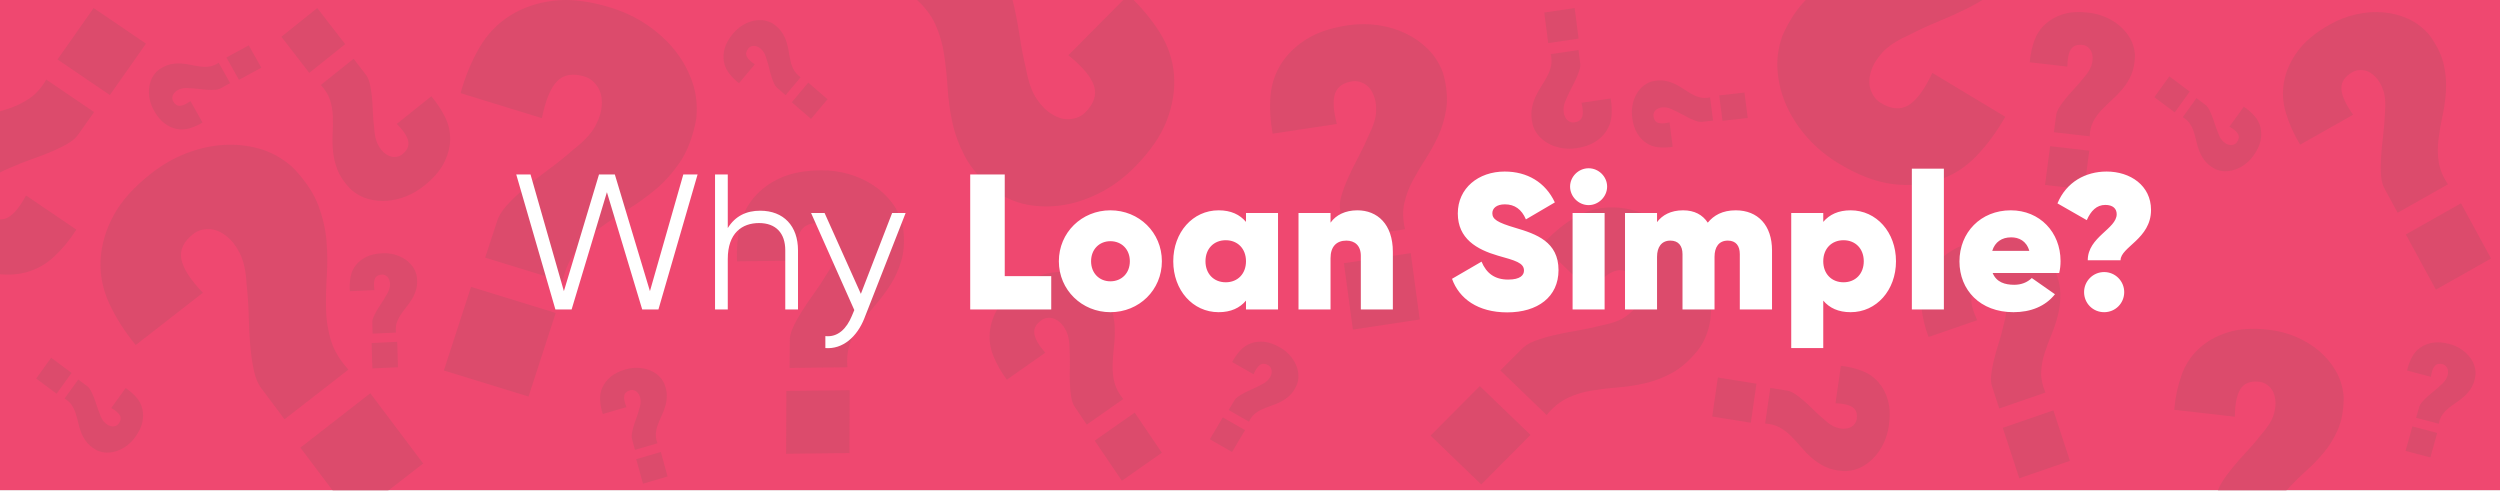
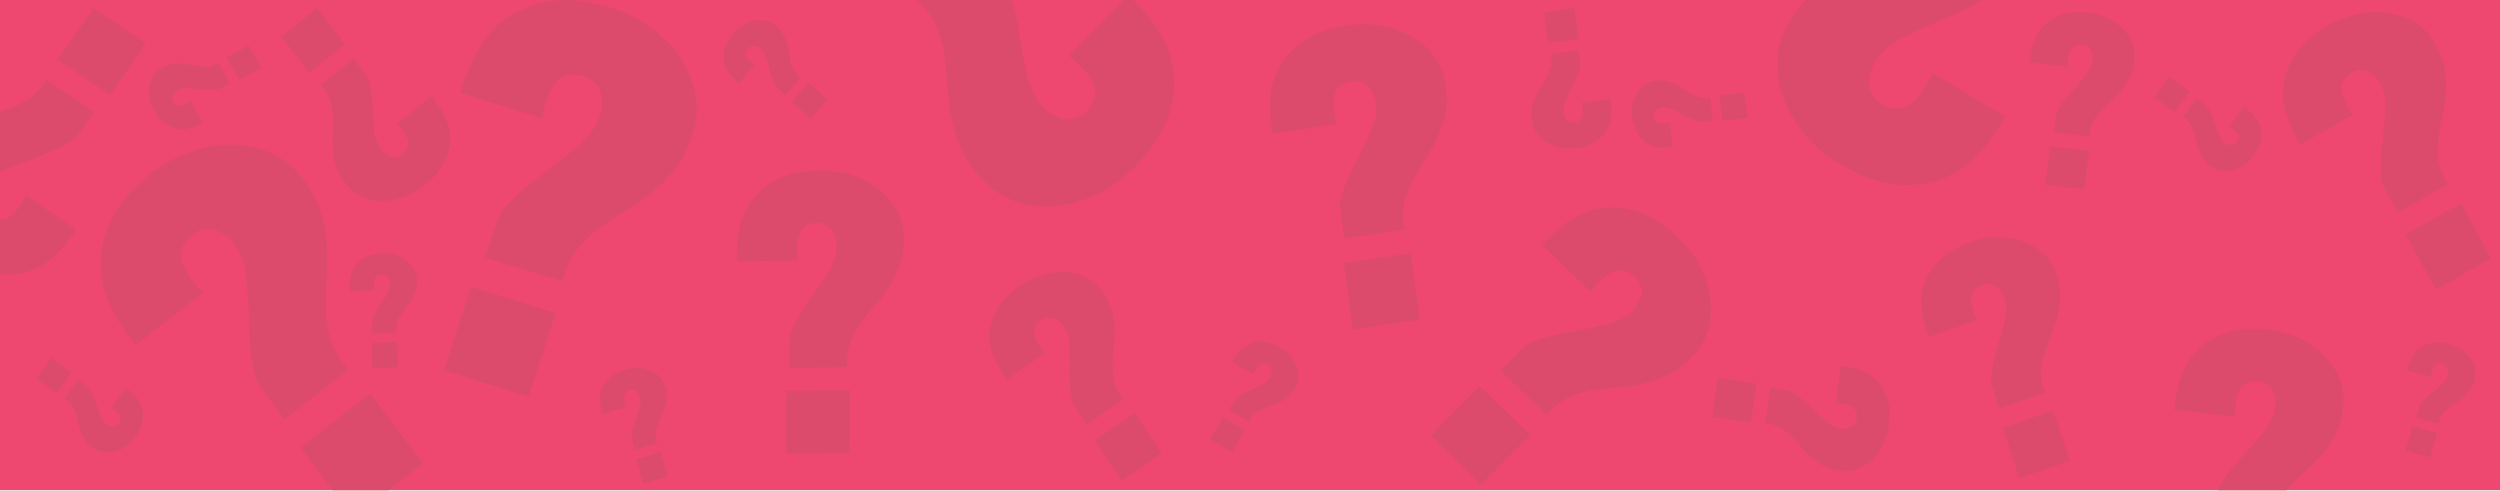
<svg xmlns="http://www.w3.org/2000/svg" width="622" height="122" viewBox="0 0 622 122" fill="none">
-   <mask id="mask0_119_35" style="mask-type:alpha" maskUnits="userSpaceOnUse" x="0" y="0" width="622" height="122">
+   <mask id="mask0_37_222" style="mask-type:alpha" maskUnits="userSpaceOnUse" x="0" y="0" width="622" height="122">
    <rect width="622" height="122" fill="#EF4870" />
  </mask>
-   <g mask="url(#mask0_119_35)">
+   <g mask="url(#mask0_37_222)">
    <rect width="622" height="122" fill="#EF4870" />
    <path d="M359.286 19.127C360.01 22.138 360.183 24.83 359.807 27.203C359.43 29.578 358.78 31.772 357.857 33.784C356.934 35.796 355.893 37.691 354.734 39.471C353.573 41.251 352.498 43.064 351.505 44.908C350.513 46.752 349.804 48.641 349.384 50.577C348.962 52.513 349.02 54.668 349.559 57.037L334.37 59.331L333.461 52.447C333.246 51.321 333.344 50.056 333.758 48.657C334.17 47.257 334.735 45.757 335.453 44.155C336.169 42.553 337.007 40.855 337.963 39.06C338.919 37.268 339.793 35.441 340.582 33.583C341.712 31.318 342.311 29.376 342.379 27.762C342.446 26.146 342.241 24.795 341.765 23.709C341.254 22.406 340.497 21.462 339.493 20.877C338.489 20.293 337.486 20.078 336.482 20.229C334.167 20.578 332.728 21.598 332.157 23.288C331.586 24.979 331.734 27.498 332.599 30.843L316.624 33.258C316.047 30.046 315.87 26.963 316.093 24.009C316.316 21.057 317.181 18.375 318.69 15.963C320.201 13.553 322.289 11.5 324.957 9.803C327.625 8.108 331.054 6.943 335.244 6.309C337.864 5.914 340.406 5.898 342.872 6.261C345.338 6.624 347.618 7.306 349.712 8.304C351.805 9.303 353.667 10.615 355.298 12.242C356.927 13.869 358.161 15.821 358.998 18.101L359.288 19.127H359.286ZM336.598 82L334.364 65.486L350.994 62.975L353.228 79.488L336.598 82Z" fill="#DC4B6C" />
-     <path d="M246.893 46.937C243.775 44.328 241.486 41.626 240.027 38.83C238.565 36.032 237.533 33.213 236.93 30.372C236.328 27.529 235.94 24.719 235.768 21.937C235.595 19.153 235.31 16.404 234.913 13.684C234.515 10.964 233.782 8.421 232.708 6.051C231.637 3.681 229.89 1.455 227.47 -0.622L241.658 -14.907L248 -8.363C249.108 -7.344 249.994 -5.935 250.653 -4.137C251.314 -2.338 251.893 -0.316 252.391 1.934C252.891 4.182 253.338 6.625 253.737 9.265C254.133 11.901 254.644 14.508 255.267 17.083C255.85 20.354 256.739 22.87 257.931 24.625C259.124 26.379 260.396 27.643 261.746 28.417C263.304 29.392 264.84 29.796 266.351 29.627C267.865 29.458 269.091 28.902 270.028 27.958C272.19 25.781 272.907 23.582 272.185 21.356C271.463 19.128 269.337 16.588 265.81 13.737L280.731 -1.289C283.85 1.645 286.449 4.758 288.525 8.045C290.601 11.329 291.788 14.832 292.086 18.554C292.383 22.274 291.792 26.071 290.312 29.942C288.831 33.813 286.135 37.721 282.221 41.661C279.774 44.125 277.112 46.129 274.233 47.671C271.355 49.215 268.421 50.279 265.437 50.863C262.453 51.445 259.467 51.516 256.479 51.078C253.49 50.636 250.665 49.543 248 47.794L246.893 46.94V46.937ZM221.578 -37.058L236.847 -21.399L221.313 -5.758L206.042 -21.418L221.576 -37.058H221.578Z" fill="#DC4B6C" />
-     <path d="M444.019 7.667C445.811 4.018 447.89 1.151 450.258 -0.931C452.628 -3.017 455.121 -4.691 457.737 -5.952C460.355 -7.213 462.992 -8.259 465.653 -9.088C468.315 -9.918 470.918 -10.85 473.465 -11.883C476.012 -12.917 478.308 -14.234 480.354 -15.841C482.401 -17.445 484.147 -19.672 485.588 -22.516L502.84 -12.136L497.993 -4.418C497.267 -3.1 496.11 -1.904 494.52 -0.836C492.93 0.234 491.104 1.278 489.037 2.297C486.972 3.318 484.706 4.334 482.237 5.349C479.771 6.361 477.36 7.478 475.007 8.696C471.969 10.04 469.737 11.502 468.317 13.078C466.896 14.654 465.972 16.19 465.541 17.686C464.965 19.431 464.938 21.019 465.462 22.447C465.986 23.877 466.818 24.935 467.958 25.62C470.587 27.203 472.893 27.375 474.884 26.144C476.876 24.913 478.837 22.244 480.766 18.139L498.911 29.055C496.804 32.783 494.399 36.048 491.701 38.847C489.005 41.645 485.885 43.632 482.341 44.807C478.798 45.981 474.97 46.31 470.858 45.794C466.745 45.276 462.308 43.588 457.55 40.724C454.574 38.934 451.995 36.825 449.812 34.396C447.627 31.968 445.896 29.372 444.618 26.612C443.342 23.852 442.564 20.97 442.277 17.963C441.995 14.955 442.385 11.951 443.45 8.946L444.016 7.668L444.019 7.667ZM519.575 -36.911L508 -18.353L489.112 -29.719L500.688 -48.278L519.575 -36.912L519.575 -36.911Z" fill="#DC4B6C" />
+     <path d="M246.893 46.937C243.775 44.328 241.486 41.626 240.027 38.83C238.565 36.032 237.533 33.213 236.93 30.372C236.328 27.529 235.94 24.719 235.768 21.937C235.595 19.153 235.31 16.404 234.913 13.684C234.515 10.964 233.782 8.421 232.708 6.051C231.637 3.681 229.89 1.455 227.47 -0.622L241.658 -14.907L248 -8.363C249.108 -7.344 249.994 -5.935 250.653 -4.137C251.314 -2.338 251.893 -0.316 252.392 1.934C252.891 4.182 253.338 6.625 253.737 9.265C254.133 11.901 254.644 14.508 255.267 17.083C255.85 20.354 256.739 22.87 257.931 24.625C259.124 26.379 260.396 27.643 261.746 28.417C263.304 29.392 264.84 29.796 266.351 29.627C267.865 29.458 269.091 28.902 270.028 27.958C272.19 25.781 272.907 23.582 272.185 21.356C271.463 19.128 269.337 16.588 265.81 13.737L280.731 -1.289C283.85 1.645 286.449 4.758 288.525 8.045C290.601 11.329 291.788 14.832 292.086 18.554C292.383 22.274 291.792 26.071 290.312 29.942C288.831 33.813 286.135 37.721 282.221 41.661C279.774 44.125 277.112 46.129 274.233 47.671C271.355 49.215 268.421 50.279 265.437 50.863C262.453 51.445 259.467 51.516 256.479 51.078C253.49 50.636 250.665 49.543 248 47.794L246.893 46.94V46.937ZM221.578 -37.058L236.847 -21.399L221.313 -5.758L206.042 -21.418L221.576 -37.058H221.578Z" fill="#DC4B6C" />
+     <path d="M444.019 7.667C445.811 4.018 447.89 1.151 450.258 -0.931C452.628 -3.017 455.121 -4.691 457.737 -5.952C460.355 -7.213 462.992 -8.259 465.653 -9.088C468.315 -9.918 470.918 -10.85 473.465 -11.883C476.012 -12.917 478.308 -14.234 480.354 -15.841C482.401 -17.445 484.147 -19.672 485.588 -22.516L502.84 -12.136L497.993 -4.418C497.267 -3.1 496.11 -1.904 494.52 -0.836C492.93 0.234 491.104 1.278 489.037 2.297C486.972 3.318 484.706 4.334 482.237 5.349C479.771 6.361 477.36 7.478 475.007 8.696C471.969 10.04 469.737 11.502 468.317 13.078C466.896 14.654 465.972 16.19 465.541 17.686C464.965 19.431 464.938 21.019 465.462 22.447C465.986 23.877 466.818 24.935 467.958 25.62C470.587 27.203 472.893 27.375 474.884 26.144C476.876 24.913 478.837 22.244 480.766 18.139L498.911 29.055C496.804 32.783 494.399 36.048 491.701 38.847C489.005 41.645 485.885 43.632 482.341 44.807C478.798 45.981 474.97 46.31 470.858 45.794C466.745 45.276 462.308 43.588 457.55 40.724C454.574 38.934 451.995 36.825 449.812 34.396C447.627 31.968 445.896 29.372 444.618 26.612C443.342 23.853 442.564 20.97 442.277 17.963C441.995 14.955 442.385 11.951 443.45 8.946L444.016 7.668L444.019 7.667ZM519.575 -36.911L508 -18.353L489.112 -29.719L500.688 -48.278L519.575 -36.912L519.575 -36.911Z" fill="#DC4B6C" />
    <path d="M173.009 30.713C172.149 34.687 170.822 37.97 169.026 40.562C167.229 43.158 165.213 45.383 162.978 47.238C160.743 49.092 158.435 50.743 156.055 52.189C153.673 53.636 151.372 55.168 149.149 56.784C146.928 58.402 145.017 60.233 143.417 62.285C141.818 64.335 140.66 66.917 139.946 70.025L120.703 64.104L123.548 55.444C123.935 53.991 124.771 52.551 126.055 51.131C127.34 49.71 128.861 48.256 130.62 46.769C132.378 45.282 134.333 43.749 136.484 42.17C138.632 40.593 140.703 38.93 142.693 37.18C145.318 35.144 147.13 33.187 148.129 31.317C149.128 29.444 149.654 27.73 149.712 26.175C149.851 24.343 149.494 22.795 148.641 21.534C147.789 20.272 146.725 19.446 145.455 19.055C142.523 18.151 140.242 18.54 138.607 20.214C136.971 21.889 135.711 24.952 134.828 29.401L114.59 23.175C115.737 19.047 117.284 15.302 119.229 11.933C121.172 8.568 123.72 5.888 126.876 3.894C130.032 1.901 133.666 0.66 137.783 0.169C141.898 -0.32 146.61 0.252 151.917 1.884C155.235 2.906 158.244 4.331 160.947 6.163C163.652 7.994 165.957 10.098 167.861 12.467C169.764 14.84 171.215 17.45 172.215 20.3C173.213 23.151 173.559 26.161 173.251 29.334L173.009 30.712V30.713ZM110.432 92.181L117.194 71.379L138.262 77.862L131.5 98.666L110.432 92.181Z" fill="#DC4B6C" />
    <path d="M381.311 30.902C380.989 29.513 380.917 28.272 381.095 27.179C381.271 26.086 381.573 25.078 381.997 24.153C382.421 23.229 382.899 22.358 383.43 21.542C383.962 20.724 384.455 19.892 384.911 19.046C385.367 18.199 385.693 17.33 385.889 16.439C386.086 15.549 386.065 14.556 385.826 13.464L392.735 12.446L393.131 15.619C393.226 16.138 393.178 16.72 392.987 17.363C392.796 18.007 392.535 18.697 392.205 19.433C391.875 20.169 391.49 20.949 391.051 21.773C390.612 22.596 390.21 23.436 389.847 24.289C389.327 25.33 389.051 26.223 389.015 26.966C388.981 27.71 389.07 28.332 389.284 28.835C389.513 29.437 389.855 29.874 390.309 30.145C390.763 30.417 391.22 30.519 391.676 30.452C392.729 30.296 393.386 29.83 393.649 29.052C393.913 28.275 393.852 27.115 393.468 25.571L400.734 24.501C400.988 25.982 401.059 27.402 400.951 28.762C400.843 30.121 400.442 31.355 399.75 32.462C399.058 33.569 398.104 34.511 396.887 35.285C395.671 36.058 394.109 36.586 392.203 36.867C391.012 37.043 389.857 37.044 388.737 36.871C387.618 36.697 386.583 36.377 385.633 35.913C384.685 35.447 383.842 34.838 383.105 34.085C382.368 33.331 381.813 32.429 381.438 31.376L381.309 30.902H381.311ZM391.78 2L392.754 9.612L385.19 10.726L384.216 3.115L391.78 2Z" fill="#DC4B6C" />
    <path d="M224.777 57.4C225.06 60.293 224.872 62.818 224.214 64.976C223.558 67.136 222.67 69.089 221.554 70.84C220.436 72.591 219.225 74.219 217.92 75.722C216.613 77.227 215.38 78.772 214.22 80.356C213.06 81.943 212.159 83.608 211.517 85.352C210.876 87.097 210.651 89.108 210.843 91.379L196.451 91.547L196.498 85.032C196.446 83.957 196.699 82.795 197.264 81.547C197.829 80.299 198.547 78.979 199.42 77.581C200.292 76.186 201.289 74.716 202.408 73.172C203.527 71.63 204.575 70.045 205.546 68.421C206.891 66.461 207.697 64.735 207.968 63.242C208.24 61.751 208.224 60.469 207.923 59.397C207.619 58.119 207.039 57.143 206.184 56.471C205.329 55.799 204.423 55.467 203.474 55.478C201.281 55.504 199.811 56.267 199.064 57.764C198.315 59.261 198.126 61.621 198.495 64.844L183.358 65.02C183.239 61.961 183.476 59.072 184.063 56.356C184.653 53.64 185.803 51.258 187.517 49.211C189.229 47.163 191.434 45.525 194.129 44.293C196.823 43.063 200.155 42.424 204.125 42.377C206.606 42.347 208.967 42.661 211.209 43.318C213.449 43.975 215.477 44.904 217.29 46.101C219.103 47.301 220.662 48.761 221.964 50.483C223.265 52.206 224.157 54.18 224.639 56.409L224.775 57.402L224.777 57.4ZM195.585 112.901L195.65 97.264L211.405 97.081L211.341 112.719L195.586 112.902L195.585 112.901Z" fill="#DC4B6C" />
    <path d="M87.017 46.831C85.564 45.3 84.544 43.77 83.956 42.241C83.368 40.711 83.003 39.196 82.86 37.694C82.718 36.193 82.683 34.719 82.759 33.275C82.834 31.828 82.85 30.393 82.806 28.966C82.761 27.539 82.533 26.183 82.121 24.897C81.708 23.611 80.939 22.36 79.814 21.145L87.973 14.615L90.856 18.367C91.367 18.959 91.74 19.738 91.975 20.705C92.209 21.672 92.387 22.749 92.512 23.939C92.637 25.128 92.722 26.416 92.771 27.8C92.82 29.184 92.929 30.559 93.098 31.924C93.204 33.647 93.515 34.996 94.025 35.973C94.536 36.948 95.117 37.675 95.769 38.155C96.514 38.751 97.282 39.051 98.071 39.053C98.86 39.056 99.526 38.84 100.065 38.41C101.308 37.414 101.809 36.321 101.568 35.129C101.328 33.937 100.381 32.501 98.731 30.821L107.312 23.953C108.746 25.652 109.901 27.411 110.779 29.23C111.654 31.048 112.06 32.927 111.993 34.864C111.927 36.802 111.398 38.726 110.407 40.636C109.414 42.546 107.793 44.401 105.542 46.202C104.135 47.328 102.645 48.205 101.069 48.831C99.493 49.457 97.92 49.832 96.347 49.956C94.774 50.08 93.23 49.94 91.716 49.537C90.203 49.133 88.81 48.401 87.539 47.34L87.019 46.833L87.017 46.831ZM78.932 2L85.879 10.982L76.947 18.131L70 9.149L78.932 2Z" fill="#DC4B6C" />
    <path d="M-19.345 39.719C-17.922 37.184 -16.325 35.218 -14.554 33.823C-12.781 32.428 -10.937 31.331 -9.019 30.532C-7.101 29.734 -5.179 29.091 -3.247 28.604C-1.314 28.116 0.58 27.553 2.438 26.914C4.297 26.275 5.987 25.425 7.509 24.359C9.033 23.294 10.366 21.772 11.506 19.798L23.412 27.885L19.65 33.204C19.08 34.117 18.207 34.925 17.031 35.626C15.855 36.327 14.511 37.001 12.996 37.648C11.483 38.294 9.826 38.931 8.025 39.559C6.226 40.187 4.461 40.889 2.734 41.664C0.512 42.504 -1.137 43.461 -2.213 44.531C-3.288 45.599 -4.009 46.66 -4.374 47.712C-4.854 48.935 -4.936 50.069 -4.618 51.108C-4.3 52.149 -3.747 52.938 -2.962 53.472C-1.147 54.703 0.494 54.919 1.964 54.116C3.434 53.316 4.938 51.486 6.475 48.631L18.998 57.136C17.348 59.715 15.503 61.95 13.469 63.844C11.434 65.736 9.128 67.033 6.554 67.734C3.977 68.434 1.232 68.52 -1.681 67.991C-4.595 67.461 -7.696 66.08 -10.98 63.85C-13.033 62.455 -14.792 60.85 -16.256 59.029C-17.72 57.209 -18.854 55.289 -19.657 53.269C-20.46 51.25 -20.903 49.16 -20.989 47.003C-21.072 44.846 -20.674 42.715 -19.798 40.61L-19.343 39.719H-19.345ZM36.325 10.855L27.337 23.649L14.303 14.796L23.291 2L36.325 10.854V10.855Z" fill="#DC4B6C" />
-     <path d="M604.9 9.361C606.539 11.761 607.592 14.066 608.056 16.272C608.52 18.481 608.684 20.62 608.549 22.693C608.412 24.764 608.136 26.775 607.716 28.721C607.295 30.67 606.959 32.618 606.705 34.567C606.452 36.516 606.465 38.408 606.743 40.246C607.022 42.085 607.793 43.956 609.057 45.854L596.525 52.935L593.428 47.202C592.864 46.286 592.528 45.145 592.422 43.781C592.316 42.416 592.308 40.912 592.401 39.267C592.492 37.624 592.658 35.856 592.896 33.963C593.134 32.072 593.287 30.178 593.358 28.287C593.591 25.922 593.466 24.02 592.985 22.582C592.506 21.144 591.875 20.028 591.094 19.233C590.21 18.259 589.231 17.683 588.159 17.506C587.085 17.329 586.133 17.475 585.306 17.941C583.396 19.022 582.476 20.396 582.542 22.07C582.607 23.743 583.579 25.903 585.455 28.547L572.276 35.995C570.697 33.371 569.514 30.727 568.72 28.063C567.928 25.399 567.789 22.758 568.305 20.139C568.82 17.52 569.963 15.021 571.73 12.644C573.498 10.268 576.112 8.102 579.568 6.149C581.729 4.927 583.948 4.065 586.23 3.56C588.509 3.056 590.732 2.893 592.899 3.068C595.064 3.246 597.133 3.776 599.104 4.656C601.073 5.538 602.807 6.841 604.302 8.561L604.899 9.364L604.9 9.361ZM606.05 72.065L598.576 58.331L612.294 50.579L619.769 64.315L606.05 72.065Z" fill="#DC4B6C" />
+     <path d="M604.9 9.361C606.539 11.761 607.592 14.066 608.056 16.272C608.52 18.481 608.684 20.62 608.549 22.693C608.412 24.764 608.136 26.775 607.716 28.721C607.295 30.67 606.959 32.618 606.705 34.567C606.452 36.516 606.465 38.408 606.743 40.246C607.022 42.085 607.793 43.956 609.057 45.854L596.525 52.935L593.428 47.202C592.864 46.286 592.528 45.145 592.422 43.781C592.316 42.416 592.308 40.912 592.401 39.267C592.492 37.625 592.658 35.856 592.896 33.963C593.134 32.072 593.287 30.178 593.358 28.287C593.591 25.922 593.466 24.02 592.985 22.582C592.506 21.144 591.875 20.028 591.094 19.233C590.21 18.259 589.231 17.683 588.159 17.506C587.085 17.329 586.133 17.475 585.306 17.941C583.396 19.022 582.476 20.396 582.542 22.07C582.607 23.743 583.579 25.903 585.455 28.547L572.276 35.995C570.697 33.371 569.514 30.727 568.72 28.063C567.928 25.399 567.789 22.758 568.305 20.139C568.82 17.52 569.963 15.021 571.73 12.644C573.498 10.268 576.112 8.102 579.568 6.149C581.729 4.927 583.948 4.065 586.23 3.56C588.509 3.056 590.732 2.893 592.899 3.068C595.064 3.246 597.133 3.776 599.104 4.656C601.073 5.538 602.807 6.841 604.302 8.561L604.899 9.364L604.9 9.361ZM606.05 72.065L598.576 58.331L612.294 50.579L619.769 64.315L606.05 72.065Z" fill="#DC4B6C" />
    <path d="M322.577 95.911C322.082 96.977 321.497 97.82 320.826 98.439C320.153 99.059 319.443 99.558 318.693 99.939C317.943 100.321 317.187 100.64 316.423 100.896C315.659 101.152 314.911 101.439 314.18 101.756C313.45 102.071 312.795 102.467 312.214 102.944C311.631 103.421 311.14 104.077 310.742 104.91L305.685 102.015L307.039 99.751C307.24 99.364 307.568 99.011 308.021 98.691C308.474 98.372 308.996 98.057 309.587 97.75C310.178 97.443 310.826 97.133 311.534 96.825C312.24 96.516 312.931 96.177 313.605 95.811C314.476 95.401 315.112 94.965 315.513 94.501C315.915 94.035 316.171 93.585 316.287 93.148C316.443 92.639 316.44 92.179 316.28 91.769C316.119 91.359 315.87 91.057 315.537 90.866C314.766 90.425 314.096 90.389 313.529 90.759C312.961 91.128 312.411 91.913 311.877 93.115L306.559 90.07C307.144 88.978 307.82 88.018 308.584 87.19C309.345 86.364 310.235 85.769 311.254 85.406C312.271 85.043 313.376 84.923 314.57 85.047C315.763 85.172 317.058 85.633 318.452 86.43C319.324 86.93 320.084 87.522 320.733 88.213C321.38 88.903 321.896 89.642 322.283 90.433C322.67 91.223 322.913 92.052 323.016 92.922C323.116 93.79 323.022 94.662 322.733 95.539L322.577 95.913V95.911ZM301 109.29L304.232 103.846L309.767 107.015L306.536 112.459L301 109.289V109.29Z" fill="#DC4B6C" />
    <path d="M411.153 20.226C412.303 19.977 413.327 19.934 414.226 20.096C415.125 20.259 415.952 20.524 416.709 20.891C417.466 21.258 418.177 21.669 418.842 22.122C419.508 22.577 420.189 23 420.881 23.392C421.572 23.783 422.284 24.067 423.015 24.243C423.747 24.419 424.566 24.415 425.471 24.23L426.215 30.01L423.594 30.297C423.165 30.37 422.685 30.322 422.157 30.153C421.63 29.986 421.063 29.758 420.46 29.474C419.858 29.188 419.221 28.857 418.548 28.479C417.874 28.102 417.188 27.757 416.49 27.44C415.639 26.993 414.907 26.749 414.294 26.71C413.68 26.67 413.167 26.738 412.749 26.91C412.249 27.093 411.884 27.373 411.654 27.747C411.423 28.123 411.333 28.503 411.383 28.884C411.497 29.765 411.872 30.319 412.51 30.55C413.147 30.781 414.105 30.746 415.384 30.445L416.168 36.523C414.944 36.716 413.772 36.757 412.65 36.647C411.532 36.539 410.52 36.189 409.616 35.595C408.712 35.004 407.95 34.195 407.328 33.167C406.707 32.14 406.292 30.831 406.087 29.237C405.957 28.239 405.973 27.277 406.132 26.343C406.291 25.411 406.568 24.551 406.965 23.766C407.362 22.981 407.875 22.286 408.507 21.679C409.139 21.076 409.891 20.624 410.764 20.326L411.156 20.224L411.153 20.226ZM434.842 29.354L428.552 30.063L427.736 23.736L434.026 23.026L434.841 29.354H434.842Z" fill="#DC4B6C" />
    <path d="M165.296 95.519C165.72 96.616 165.923 97.621 165.903 98.534C165.882 99.448 165.749 100.306 165.505 101.111C165.261 101.915 164.966 102.682 164.621 103.411C164.275 104.139 163.964 104.875 163.685 105.622C163.407 106.367 163.236 107.113 163.176 107.863C163.117 108.613 163.249 109.421 163.572 110.287L157.98 111.922L157.286 109.377C157.149 108.964 157.121 108.484 157.206 107.935C157.289 107.388 157.425 106.792 157.612 106.153C157.8 105.514 158.027 104.833 158.296 104.11C158.565 103.386 158.798 102.653 159.002 101.914C159.311 101.004 159.439 100.243 159.381 99.631C159.325 99.019 159.179 98.523 158.943 98.137C158.685 97.673 158.352 97.355 157.946 97.186C157.538 97.017 157.149 96.987 156.781 97.095C155.928 97.345 155.439 97.802 155.31 98.467C155.181 99.132 155.365 100.074 155.863 101.289L149.978 103.009C149.598 101.831 149.374 100.679 149.309 99.554C149.241 98.433 149.43 97.379 149.874 96.394C150.32 95.408 150.998 94.529 151.915 93.754C152.832 92.981 154.062 92.368 155.603 91.916C156.568 91.635 157.522 91.498 158.468 91.511C159.414 91.522 160.305 91.663 161.142 91.932C161.981 92.201 162.746 92.601 163.444 93.129C164.139 93.659 164.702 94.332 165.134 95.148L165.296 95.519ZM159.972 120.341L158.291 114.239L164.413 112.447L166.096 118.551L159.973 120.342L159.972 120.341Z" fill="#DC4B6C" />
    <path d="M39.633 17.264C40.607 16.602 41.541 16.179 42.434 15.992C43.329 15.806 44.196 15.741 45.035 15.797C45.873 15.854 46.687 15.967 47.474 16.138C48.262 16.311 49.051 16.448 49.841 16.552C50.629 16.655 51.395 16.652 52.138 16.54C52.883 16.429 53.641 16.118 54.41 15.607L57.267 20.686L54.945 21.935C54.574 22.164 54.112 22.298 53.559 22.34C53.007 22.383 52.395 22.386 51.73 22.346C51.066 22.308 50.35 22.241 49.585 22.142C48.819 22.045 48.052 21.982 47.287 21.951C46.329 21.855 45.56 21.904 44.976 22.097C44.394 22.292 43.942 22.547 43.618 22.862C43.224 23.219 42.99 23.616 42.916 24.047C42.843 24.484 42.904 24.869 43.091 25.204C43.526 25.978 44.083 26.352 44.76 26.326C45.437 26.302 46.313 25.909 47.385 25.151L50.391 30.49C49.329 31.128 48.257 31.606 47.177 31.923C46.099 32.243 45.029 32.296 43.969 32.087C42.909 31.878 41.898 31.414 40.937 30.695C39.976 29.976 39.101 28.917 38.312 27.518C37.819 26.641 37.471 25.742 37.269 24.818C37.066 23.896 37.001 22.995 37.076 22.118C37.149 21.242 37.365 20.405 37.724 19.606C38.084 18.81 38.612 18.11 39.308 17.504L39.633 17.263L39.633 17.264ZM65.02 16.842L59.454 19.86L56.325 14.3L61.891 11.283L65.018 16.843L65.02 16.842Z" fill="#DC4B6C" />
    <path d="M103.697 68.806C103.85 69.972 103.808 70.997 103.572 71.879C103.335 72.761 103.003 73.565 102.575 74.29C102.146 75.013 101.679 75.688 101.171 76.314C100.663 76.939 100.185 77.582 99.738 78.241C99.29 78.898 98.948 79.583 98.713 80.298C98.477 81.013 98.414 81.831 98.523 82.747L92.703 83.011L92.632 80.374C92.596 79.941 92.683 79.467 92.895 78.954C93.107 78.442 93.378 77.896 93.713 77.319C94.048 76.744 94.43 76.134 94.862 75.496C95.293 74.855 95.694 74.198 96.067 73.53C96.583 72.718 96.887 72.008 96.977 71.402C97.066 70.793 97.043 70.276 96.905 69.846C96.765 69.332 96.516 68.945 96.161 68.685C95.805 68.423 95.434 68.303 95.05 68.32C94.163 68.361 93.578 68.689 93.296 69.305C93.014 69.922 92.969 70.879 93.164 72.177L87.043 72.457C86.951 71.222 87.007 70.05 87.209 68.942C87.408 67.836 87.842 66.857 88.509 66.004C89.173 65.153 90.042 64.458 91.116 63.923C92.191 63.39 93.53 63.084 95.134 63.011C96.139 62.966 97.098 63.059 98.016 63.294C98.93 63.529 99.763 63.876 100.511 64.337C101.263 64.797 101.911 65.367 102.463 66.045C103.012 66.725 103.4 67.513 103.626 68.406L103.695 68.806H103.697ZM92.644 91.663L92.455 85.335L98.829 85.045L99.016 91.373L92.644 91.663Z" fill="#DC4B6C" />
    <path d="M615.858 93.664C615.657 94.823 615.312 95.788 614.824 96.56C614.336 97.332 613.779 98.001 613.155 98.565C612.53 99.128 611.883 99.634 611.212 100.08C610.541 100.526 609.893 100.997 609.27 101.493C608.647 101.987 608.117 102.539 607.68 103.152C607.241 103.764 606.938 104.526 606.77 105.433L601.134 103.953L601.852 101.414C601.946 100.99 602.17 100.563 602.526 100.137C602.88 99.711 603.301 99.271 603.793 98.82C604.284 98.37 604.83 97.902 605.433 97.421C606.035 96.938 606.613 96.43 607.168 95.902C607.903 95.281 608.404 94.694 608.67 94.142C608.936 93.587 609.068 93.087 609.065 92.635C609.084 92.103 608.961 91.659 608.7 91.305C608.438 90.949 608.119 90.725 607.747 90.626C606.889 90.401 606.233 90.54 605.781 91.045C605.327 91.549 604.999 92.449 604.799 93.747L598.872 92.192C599.152 90.986 599.555 89.883 600.077 88.886C600.597 87.89 601.302 87.084 602.192 86.468C603.08 85.853 604.117 85.448 605.301 85.257C606.486 85.068 607.855 85.175 609.408 85.583C610.381 85.839 611.269 86.213 612.075 86.71C612.878 87.207 613.57 87.787 614.147 88.449C614.728 89.112 615.177 89.849 615.502 90.661C615.823 91.473 615.96 92.341 615.91 93.261L615.857 93.663L615.858 93.664ZM598.503 112.194L600.206 106.097L606.377 107.717L604.672 113.814L598.503 112.194Z" fill="#DC4B6C" />
-     <path d="M192.432 5.979C193.394 6.654 194.12 7.379 194.61 8.15C195.1 8.921 195.467 9.709 195.71 10.514C195.952 11.319 196.134 12.12 196.252 12.917C196.369 13.715 196.519 14.502 196.699 15.277C196.881 16.051 197.154 16.767 197.521 17.423C197.888 18.08 198.447 18.68 199.197 19.219L195.454 23.685L193.465 21.953C193.12 21.686 192.832 21.301 192.598 20.799C192.363 20.297 192.146 19.727 191.947 19.091C191.748 18.455 191.56 17.761 191.381 17.009C191.201 16.259 190.988 15.519 190.748 14.792C190.499 13.862 190.184 13.159 189.797 12.682C189.408 12.205 189.012 11.873 188.602 11.682C188.128 11.438 187.675 11.36 187.244 11.444C186.811 11.53 186.471 11.721 186.224 12.015C185.655 12.696 185.501 13.349 185.764 13.973C186.026 14.598 186.701 15.279 187.789 16.013L183.854 20.71C182.881 19.942 182.057 19.108 181.377 18.21C180.698 17.315 180.27 16.333 180.093 15.264C179.916 14.199 179.992 13.089 180.325 11.937C180.66 10.784 181.341 9.591 182.372 8.36C183.018 7.59 183.736 6.945 184.529 6.429C185.321 5.914 186.14 5.535 186.986 5.296C187.833 5.054 188.691 4.961 189.565 5.015C190.437 5.07 191.278 5.317 192.09 5.755L192.431 5.974L192.432 5.979ZM201.785 29.583L196.999 25.441L201.097 20.55L205.884 24.693L201.787 29.583H201.785Z" fill="#DC4B6C" />
+     <path d="M192.432 5.979C193.394 6.654 194.12 7.379 194.61 8.15C195.1 8.921 195.467 9.709 195.71 10.514C195.952 11.319 196.134 12.12 196.252 12.917C196.369 13.715 196.519 14.502 196.699 15.277C196.881 16.051 197.154 16.767 197.521 17.423C197.888 18.08 198.447 18.68 199.197 19.219L195.454 23.685L193.465 21.953C193.12 21.686 192.832 21.301 192.598 20.799C192.363 20.297 192.146 19.727 191.947 19.091C191.748 18.455 191.56 17.761 191.381 17.009C191.201 16.259 190.988 15.519 190.748 14.792C190.499 13.862 190.184 13.159 189.797 12.682C189.408 12.205 189.012 11.873 188.602 11.682C188.128 11.438 187.675 11.36 187.244 11.444C186.811 11.53 186.471 11.721 186.224 12.015C185.655 12.696 185.501 13.349 185.764 13.973C186.026 14.598 186.701 15.279 187.789 16.013L183.854 20.71C182.881 19.942 182.057 19.108 181.377 18.21C180.698 17.315 180.27 16.333 180.093 15.264C179.916 14.199 179.992 13.089 180.325 11.937C180.66 10.784 181.341 9.591 182.372 8.36C183.018 7.59 183.736 6.945 184.529 6.429C185.321 5.914 186.14 5.535 186.986 5.296C187.833 5.054 188.691 4.961 189.565 5.015C190.437 5.07 191.278 5.317 192.09 5.755L192.431 5.974L192.432 5.979ZM201.785 29.583L196.999 25.441L201.098 20.55L205.884 24.693L201.787 29.583H201.785Z" fill="#DC4B6C" />
    <path d="M23.777 111.86C22.769 111.256 21.992 110.586 21.447 109.853C20.903 109.118 20.479 108.36 20.178 107.575C19.879 106.79 19.64 106.004 19.464 105.218C19.289 104.43 19.082 103.657 18.845 102.897C18.607 102.139 18.283 101.445 17.869 100.816C17.456 100.187 16.855 99.63 16.069 99.147L19.476 94.421L21.587 96.002C21.95 96.244 22.266 96.607 22.536 97.091C22.807 97.575 23.065 98.127 23.31 98.748C23.554 99.368 23.793 100.046 24.025 100.782C24.26 101.517 24.524 102.24 24.817 102.948C25.132 103.857 25.5 104.535 25.92 104.983C26.341 105.43 26.762 105.734 27.185 105.893C27.675 106.101 28.132 106.147 28.555 106.031C28.982 105.914 29.307 105.699 29.532 105.387C30.051 104.666 30.157 104.003 29.848 103.4C29.542 102.795 28.819 102.166 27.68 101.511L31.262 96.54C32.288 97.236 33.17 98.007 33.913 98.855C34.657 99.697 35.154 100.646 35.409 101.697C35.663 102.747 35.668 103.86 35.42 105.033C35.171 106.207 34.579 107.447 33.639 108.75C33.051 109.565 32.382 110.258 31.628 110.832C30.875 111.404 30.086 111.84 29.259 112.141C28.433 112.444 27.583 112.6 26.708 112.61C25.834 112.618 24.977 112.434 24.135 112.055L23.779 111.861L23.777 111.86ZM12.731 89L17.808 92.782L14.076 97.958L9 94.174L12.731 89Z" fill="#DC4B6C" />
    <path d="M550.777 41.86C549.769 41.256 548.992 40.586 548.447 39.853C547.903 39.118 547.479 38.36 547.178 37.575C546.879 36.79 546.639 36.004 546.464 35.218C546.289 34.43 546.082 33.657 545.845 32.897C545.607 32.139 545.283 31.445 544.87 30.816C544.456 30.187 543.855 29.63 543.069 29.147L546.476 24.421L548.587 26.002C548.95 26.244 549.266 26.607 549.536 27.091C549.807 27.575 550.065 28.127 550.31 28.747C550.554 29.368 550.793 30.046 551.025 30.782C551.26 31.517 551.524 32.24 551.817 32.948C552.132 33.857 552.499 34.535 552.92 34.983C553.341 35.43 553.762 35.734 554.185 35.893C554.675 36.102 555.132 36.147 555.555 36.031C555.982 35.914 556.307 35.699 556.532 35.387C557.051 34.666 557.157 34.003 556.848 33.4C556.542 32.795 555.819 32.166 554.68 31.511L558.262 26.54C559.288 27.236 560.17 28.007 560.913 28.855C561.657 29.697 562.154 30.646 562.409 31.697C562.663 32.747 562.668 33.86 562.42 35.033C562.171 36.207 561.579 37.447 560.639 38.75C560.051 39.565 559.382 40.258 558.628 40.832C557.876 41.404 557.086 41.84 556.259 42.141C555.433 42.444 554.583 42.6 553.708 42.61C552.834 42.618 551.978 42.434 551.135 42.055L550.779 41.861L550.777 41.86ZM539.731 19L544.808 22.782L541.076 27.958L536 24.174L539.731 19Z" fill="#DC4B6C" />
    <path d="M511.041 66.699C512.037 68.946 512.558 71.023 512.608 72.927C512.655 74.837 512.464 76.637 512.034 78.338C511.602 80.039 511.065 81.67 510.418 83.221C509.771 84.775 509.192 86.344 508.684 87.924C508.176 89.505 507.893 91.079 507.846 92.648C507.796 94.22 508.152 95.891 508.913 97.663L497.407 101.632L495.708 96.394C495.379 95.545 495.273 94.546 495.397 93.394C495.514 92.243 495.74 90.988 496.07 89.637C496.399 88.286 496.804 86.843 497.292 85.307C497.78 83.77 498.195 82.222 498.547 80.656C499.1 78.729 499.291 77.128 499.112 75.859C498.932 74.59 498.58 73.567 498.051 72.786C497.466 71.843 496.737 71.214 495.873 70.903C495.006 70.591 494.194 70.565 493.433 70.829C491.682 71.435 490.703 72.436 490.503 73.838C490.3 75.236 490.779 77.184 491.934 79.666L479.831 83.841C478.917 81.417 478.338 79.037 478.089 76.702C477.836 74.369 478.124 72.148 478.956 70.051C479.784 67.95 481.116 66.05 482.95 64.346C484.787 62.642 487.291 61.24 490.462 60.145C492.446 59.46 494.424 59.084 496.402 59.014C498.374 58.943 500.249 59.146 502.024 59.625C503.799 60.104 505.439 60.859 506.944 61.893C508.449 62.93 509.689 64.275 510.671 65.935L511.044 66.696L511.041 66.699ZM502.4 119L498.286 106.438L510.882 102.093L515 114.655L502.403 118.997L502.4 119Z" fill="#DC4B6C" />
    <path d="M531.168 14.034C531.116 15.843 530.802 17.388 530.227 18.668C529.653 19.95 528.952 21.087 528.125 22.081C527.298 23.074 526.424 23.983 525.5 24.811C524.575 25.637 523.693 26.495 522.853 27.384C522.013 28.272 521.326 29.229 520.795 30.256C520.263 31.284 519.966 32.508 519.908 33.925L511.009 32.903L511.548 28.884C511.6 28.217 511.846 27.519 512.292 26.793C512.738 26.067 513.286 25.307 513.934 24.514C514.581 23.72 515.312 22.89 516.123 22.024C516.934 21.159 517.703 20.261 518.432 19.335C519.414 18.231 520.048 17.227 520.333 16.327C520.617 15.428 520.709 14.634 520.606 13.948C520.517 13.135 520.236 12.488 519.761 12.005C519.285 11.523 518.752 11.248 518.164 11.179C516.809 11.024 515.842 11.38 515.262 12.246C514.684 13.113 514.383 14.555 514.359 16.573L505 15.499C505.166 13.601 505.536 11.836 506.113 10.204C506.688 8.575 507.586 7.194 508.803 6.064C510.02 4.934 511.509 4.094 513.269 3.544C515.029 2.996 517.137 2.861 519.59 3.143C521.125 3.319 522.558 3.697 523.891 4.278C525.224 4.858 526.403 5.59 527.43 6.472C528.454 7.354 529.303 8.377 529.972 9.543C530.641 10.709 531.037 11.997 531.161 13.411L531.168 14.034ZM508.806 46.02L510.068 36.371L519.81 37.489L518.548 47.14L508.806 46.021V46.02Z" fill="#DC4B6C" />
    <path d="M458.72 117.205C456.915 117.1 455.38 116.743 454.115 116.131C452.852 115.519 451.735 114.787 450.767 113.931C449.797 113.076 448.914 112.175 448.115 111.227C447.316 110.278 446.483 109.372 445.62 108.507C444.756 107.641 443.821 106.928 442.809 106.365C441.797 105.802 440.585 105.471 439.168 105.373L440.447 96.505L444.448 97.159C445.114 97.23 445.803 97.498 446.516 97.966C447.228 98.433 447.971 99 448.746 99.672C449.52 100.342 450.329 101.097 451.171 101.932C452.012 102.77 452.886 103.563 453.79 104.319C454.867 105.332 455.852 105.995 456.742 106.304C457.634 106.615 458.422 106.729 459.112 106.646C459.926 106.582 460.582 106.319 461.079 105.857C461.574 105.395 461.864 104.871 461.949 104.285C462.144 102.934 461.816 101.958 460.967 101.354C460.118 100.749 458.685 100.407 456.669 100.325L458.013 91C459.905 91.219 461.66 91.642 463.272 92.265C464.886 92.887 466.239 93.824 467.332 95.074C468.427 96.323 469.222 97.836 469.723 99.612C470.22 101.388 470.293 103.499 469.941 105.944C469.721 107.474 469.301 108.895 468.683 110.211C468.064 111.525 467.299 112.683 466.388 113.684C465.478 114.683 464.43 115.5 463.247 116.136C462.062 116.771 460.763 117.13 459.345 117.213L458.723 117.202L458.72 117.205ZM427.4 93.923L437.007 95.464L435.607 105.172L426 103.632L427.4 93.924V93.923Z" fill="#DC4B6C" />
    <path d="M273.548 71.587C274.987 73.305 275.968 74.994 276.488 76.654C277.01 78.315 277.295 79.945 277.346 81.545C277.396 83.145 277.335 84.708 277.157 86.232C276.98 87.758 276.867 89.278 276.819 90.792C276.771 92.306 276.921 93.757 277.273 95.147C277.624 96.536 278.356 97.915 279.468 99.275L270.38 105.647L267.575 101.48C267.072 100.819 266.73 99.968 266.546 98.929C266.361 97.889 266.243 96.736 266.192 95.467C266.14 94.199 266.134 92.831 266.175 91.361C266.216 89.891 266.192 88.427 266.105 86.971C266.108 85.139 265.869 83.689 265.392 82.62C264.916 81.552 264.349 80.744 263.689 80.191C262.939 79.511 262.144 79.142 261.308 79.087C260.471 79.031 259.75 79.214 259.151 79.634C257.765 80.605 257.161 81.729 257.338 83.007C257.513 84.287 258.42 85.872 260.058 87.761L250.499 94.462C249.092 92.567 247.985 90.626 247.178 88.642C246.371 86.657 246.066 84.639 246.267 82.592C246.466 80.542 247.155 78.541 248.336 76.584C249.517 74.629 251.359 72.77 253.866 71.013C255.433 69.915 257.071 69.087 258.786 68.528C260.497 67.972 262.191 67.68 263.869 67.653C265.544 67.629 267.17 67.879 268.75 68.408C270.328 68.938 271.755 69.807 273.032 71.015L273.549 71.587L273.548 71.587ZM279.123 119.614L272.358 109.635L282.308 102.66L289.072 112.64L279.123 119.614Z" fill="#DC4B6C" />
-     <path d="M583.106 99.563C583.024 102.476 582.523 104.967 581.599 107.031C580.675 109.097 579.547 110.93 578.218 112.531C576.887 114.132 575.48 115.601 573.993 116.931C572.505 118.264 571.085 119.647 569.733 121.079C568.381 122.511 567.277 124.054 566.42 125.71C565.564 127.365 565.089 129.338 564.999 131.622L550.659 129.989L551.52 123.514C551.6 122.437 552.001 121.314 552.717 120.144C553.434 118.973 554.313 117.747 555.357 116.469C556.4 115.19 557.574 113.852 558.881 112.457C560.188 111.061 561.426 109.615 562.597 108.123C564.179 106.342 565.197 104.724 565.654 103.273C566.111 101.823 566.257 100.547 566.09 99.44C565.947 98.131 565.491 97.087 564.724 96.313C563.957 95.537 563.098 95.093 562.152 94.985C559.966 94.737 558.409 95.309 557.48 96.707C556.547 98.103 556.064 100.428 556.029 103.679L540.947 101.961C541.211 98.904 541.807 96.06 542.731 93.432C543.657 90.804 545.1 88.577 547.06 86.757C549.021 84.934 551.418 83.58 554.254 82.693C557.089 81.807 560.485 81.587 564.439 82.037C566.912 82.319 569.22 82.925 571.371 83.86C573.517 84.793 575.418 85.97 577.074 87.389C578.726 88.81 580.094 90.456 581.175 92.332C582.254 94.209 582.894 96.285 583.096 98.562L583.107 99.564L583.106 99.563ZM547.128 151.123L549.146 135.576L564.845 137.364L562.826 152.912L547.128 151.123Z" fill="#DC4B6C" />
+     <path d="M583.106 99.563C583.025 102.476 582.523 104.967 581.599 107.031C580.675 109.097 579.547 110.93 578.218 112.531C576.887 114.132 575.48 115.601 573.993 116.931C572.505 118.264 571.085 119.647 569.733 121.079C568.381 122.511 567.277 124.054 566.42 125.71C565.564 127.365 565.089 129.338 564.999 131.622L550.659 129.989L551.52 123.514C551.6 122.437 552.001 121.314 552.717 120.144C553.434 118.973 554.313 117.747 555.357 116.469C556.4 115.19 557.574 113.852 558.881 112.457C560.188 111.061 561.426 109.615 562.597 108.123C564.179 106.342 565.197 104.724 565.654 103.273C566.111 101.823 566.257 100.547 566.09 99.44C565.947 98.131 565.491 97.087 564.724 96.313C563.957 95.537 563.098 95.093 562.152 94.985C559.966 94.737 558.409 95.309 557.48 96.707C556.547 98.103 556.064 100.428 556.029 103.679L540.947 101.961C541.211 98.904 541.807 96.06 542.731 93.432C543.657 90.804 545.1 88.577 547.06 86.757C549.021 84.934 551.418 83.58 554.254 82.693C557.089 81.807 560.485 81.587 564.439 82.037C566.912 82.319 569.22 82.925 571.371 83.86C573.517 84.793 575.418 85.97 577.074 87.389C578.726 88.81 580.094 90.456 581.175 92.332C582.254 94.209 582.894 96.285 583.096 98.562L583.107 99.564L583.106 99.563ZM547.128 151.123L549.146 135.576L564.845 137.364L562.826 152.912L547.128 151.123Z" fill="#DC4B6C" />
    <path d="M422.346 87.235C420.312 89.745 418.191 91.597 415.986 92.792C413.781 93.988 411.554 94.842 409.303 95.356C407.053 95.869 404.823 96.211 402.617 96.383C400.407 96.554 398.226 96.815 396.071 97.164C393.915 97.514 391.903 98.128 390.034 99.008C388.164 99.888 386.417 101.304 384.797 103.252L373.276 92.153L378.399 87.034C379.195 86.141 380.303 85.42 381.724 84.874C383.144 84.328 384.744 83.842 386.525 83.418C388.305 82.995 390.241 82.609 392.333 82.26C394.422 81.912 396.488 81.475 398.526 80.949C401.118 80.446 403.104 79.709 404.485 78.741C405.865 77.771 406.852 76.746 407.452 75.662C408.208 74.413 408.51 73.187 408.359 71.988C408.206 70.787 407.75 69.819 406.988 69.087C405.232 67.396 403.475 66.852 401.714 67.454C399.953 68.055 397.96 69.776 395.739 72.614L383.622 60.94C385.915 58.426 388.356 56.324 390.942 54.634C393.528 52.944 396.298 51.957 399.252 51.674C402.205 51.391 405.229 51.814 408.323 52.944C411.416 54.074 414.553 56.168 417.731 59.229C419.718 61.143 421.342 63.234 422.603 65.502C423.864 67.77 424.745 70.088 425.244 72.452C425.743 74.817 425.836 77.187 425.524 79.566C425.209 81.947 424.373 84.205 423.016 86.345L422.348 87.236L422.346 87.235ZM355.921 108.378L368.177 96.054L380.79 108.205L368.533 120.53L355.92 108.379L355.921 108.378Z" fill="#DC4B6C" />
    <path d="M55.567 36.058C58.6 35.861 61.572 36.169 64.477 36.983C67.385 37.801 70.05 39.248 72.471 41.322L73.46 42.312C76.221 45.297 78.148 48.269 79.242 51.23C80.336 54.192 81 57.12 81.237 60.014C81.473 62.909 81.5 65.748 81.317 68.528C81.134 71.31 81.068 74.075 81.116 76.824C81.165 79.572 81.569 82.188 82.331 84.674C83.093 87.162 84.542 89.592 86.679 91.959L70.789 104.324L65.331 97.024C64.362 95.873 63.662 94.363 63.237 92.495C62.811 90.628 62.493 88.548 62.285 86.253C62.075 83.96 61.942 81.479 61.884 78.811C61.826 76.144 61.652 73.493 61.362 70.86C61.2 67.542 60.639 64.934 59.679 63.042C58.72 61.149 57.619 59.735 56.377 58.793C54.956 57.628 53.483 57.032 51.962 57.006C50.44 56.981 49.152 57.376 48.103 58.194C45.683 60.078 44.689 62.169 45.124 64.471C45.557 66.774 47.344 69.564 50.479 72.84L33.766 85.845C31.046 82.538 28.865 79.12 27.223 75.595C25.581 72.072 24.85 68.444 25.026 64.715C25.203 60.984 26.272 57.293 28.233 53.642C30.193 49.992 33.366 46.458 37.749 43.047C40.489 40.915 43.385 39.267 46.438 38.102C49.49 36.937 52.533 36.256 55.568 36.058" fill="#DC4B6C" />
    <path d="M87.886 128.85L74.732 111.374L92.131 97.836L105.285 115.314L87.886 128.85Z" fill="#DC4B6C" />
  </g>
-   <path d="M138.184 77L128.44 43.4H131.992L140.296 72.44L149.032 43.4H152.968L161.704 72.44L170.008 43.4H173.56L163.816 77H159.784L151 47.816L142.216 77H138.184ZM189.135 52.424C194.991 52.424 198.542 56.264 198.542 62.264V77H195.375V62.264C195.375 57.992 193.023 55.496 188.846 55.496C184.622 55.496 181.07 57.992 181.07 64.424V77H177.902V43.4H181.07V56.744C182.943 53.72 185.727 52.424 189.135 52.424ZM221.959 53H225.319L215.047 79.208C213.223 83.816 209.671 86.936 205.351 86.6V83.624C208.471 83.96 210.631 81.752 211.927 78.632L212.551 77.144L201.799 53H205.159L214.183 73.112L221.959 53ZM249.98 68.696H261.548V77H241.388V43.4H249.98V68.696ZM276.259 77.672C269.203 77.672 263.443 72.152 263.443 65C263.443 57.848 269.155 52.328 276.259 52.328C283.411 52.328 289.075 57.848 289.075 65C289.075 72.152 283.411 77.672 276.259 77.672ZM276.259 69.992C279.043 69.992 281.107 67.976 281.107 65C281.107 62.024 279.043 60.008 276.259 60.008C273.523 60.008 271.459 62.024 271.459 65C271.459 67.976 273.523 69.992 276.259 69.992ZM310.003 53H317.971V77H310.003V74.792C308.467 76.616 306.259 77.672 303.187 77.672C296.755 77.672 291.907 72.2 291.907 65C291.907 57.8 296.755 52.328 303.187 52.328C306.259 52.328 308.467 53.384 310.003 55.208V53ZM304.963 70.232C307.939 70.232 310.003 68.12 310.003 65C310.003 61.88 307.939 59.768 304.963 59.768C301.987 59.768 299.923 61.88 299.923 65C299.923 68.12 301.987 70.232 304.963 70.232ZM337.71 52.328C342.654 52.328 346.542 55.736 346.542 62.648V77H338.574V63.656C338.574 61.064 337.038 59.864 334.974 59.864C332.526 59.864 331.038 61.352 331.038 64.232V77H323.07V53H331.038V55.4C332.382 53.48 334.734 52.328 337.71 52.328ZM374.99 77.72C367.694 77.72 363.038 74.312 361.262 69.368L368.606 65.096C369.806 67.976 371.87 69.56 375.23 69.56C378.254 69.56 379.166 68.456 379.166 67.304C379.166 65.384 376.958 64.808 372.686 63.608C367.406 62.072 362.702 59.384 362.702 53.096C362.702 46.808 367.838 42.68 374.366 42.68C379.934 42.68 384.494 45.32 386.846 50.36L379.646 54.584C378.59 52.088 376.862 50.84 374.414 50.84C372.302 50.84 371.294 51.848 371.294 53.048C371.294 54.536 372.494 55.352 377.054 56.696C382.238 58.232 387.758 60.152 387.758 67.208C387.758 73.88 382.574 77.72 374.99 77.72ZM395.244 51.032C392.748 51.032 390.636 48.92 390.636 46.424C390.636 43.928 392.748 41.864 395.244 41.864C397.74 41.864 399.852 43.928 399.852 46.424C399.852 48.92 397.74 51.032 395.244 51.032ZM391.26 77V53H399.228V77H391.26ZM431.855 52.328C437.375 52.328 440.879 56.072 440.879 62.312V77H432.863V63.224C432.863 61.16 431.903 59.864 429.887 59.864C427.631 59.864 426.575 61.496 426.575 63.896V77H418.607V63.224C418.607 61.16 417.599 59.864 415.583 59.864C413.375 59.864 412.271 61.496 412.271 63.896V77H404.303V53H412.271V55.256C413.567 53.528 415.679 52.328 418.751 52.328C421.583 52.328 423.599 53.432 424.895 55.4C426.383 53.576 428.543 52.328 431.855 52.328ZM460.442 52.328C466.874 52.328 471.722 57.8 471.722 65C471.722 72.2 466.874 77.672 460.442 77.672C457.37 77.672 455.162 76.616 453.626 74.792V86.6H445.658V53H453.626V55.208C455.162 53.384 457.37 52.328 460.442 52.328ZM458.666 70.232C461.642 70.232 463.706 68.12 463.706 65C463.706 61.88 461.642 59.768 458.666 59.768C455.69 59.768 453.626 61.88 453.626 65C453.626 68.12 455.69 70.232 458.666 70.232ZM475.669 77V41.96H483.637V77H475.669ZM495.769 67.928C496.729 70.232 498.841 70.856 501.145 70.856C502.873 70.856 504.361 70.28 505.513 69.176L511.273 73.208C508.873 76.232 505.225 77.672 500.953 77.672C492.649 77.672 487.513 72.152 487.513 65.048C487.513 57.848 492.793 52.328 500.281 52.328C507.481 52.328 512.665 57.752 512.665 64.952C512.665 65.96 512.569 66.92 512.329 67.928H495.769ZM495.673 62.408H504.889C504.169 59.912 502.297 59.048 500.377 59.048C498.073 59.048 496.345 60.2 495.673 62.408ZM519.432 64.76C519.432 58.952 526.632 56.936 526.632 53.288C526.632 51.896 525.672 50.984 523.8 50.984C521.64 50.984 520.2 52.472 519.192 54.776L511.896 50.6C514.104 45.272 518.904 42.68 524.136 42.68C529.992 42.68 535.176 46.136 535.176 52.232C535.176 59.432 527.592 61.448 527.592 64.76H519.432ZM523.512 77.672C520.728 77.672 518.52 75.464 518.52 72.68C518.52 69.944 520.728 67.688 523.512 67.688C526.296 67.688 528.504 69.944 528.504 72.68C528.504 75.464 526.296 77.672 523.512 77.672Z" fill="white" />
</svg>
